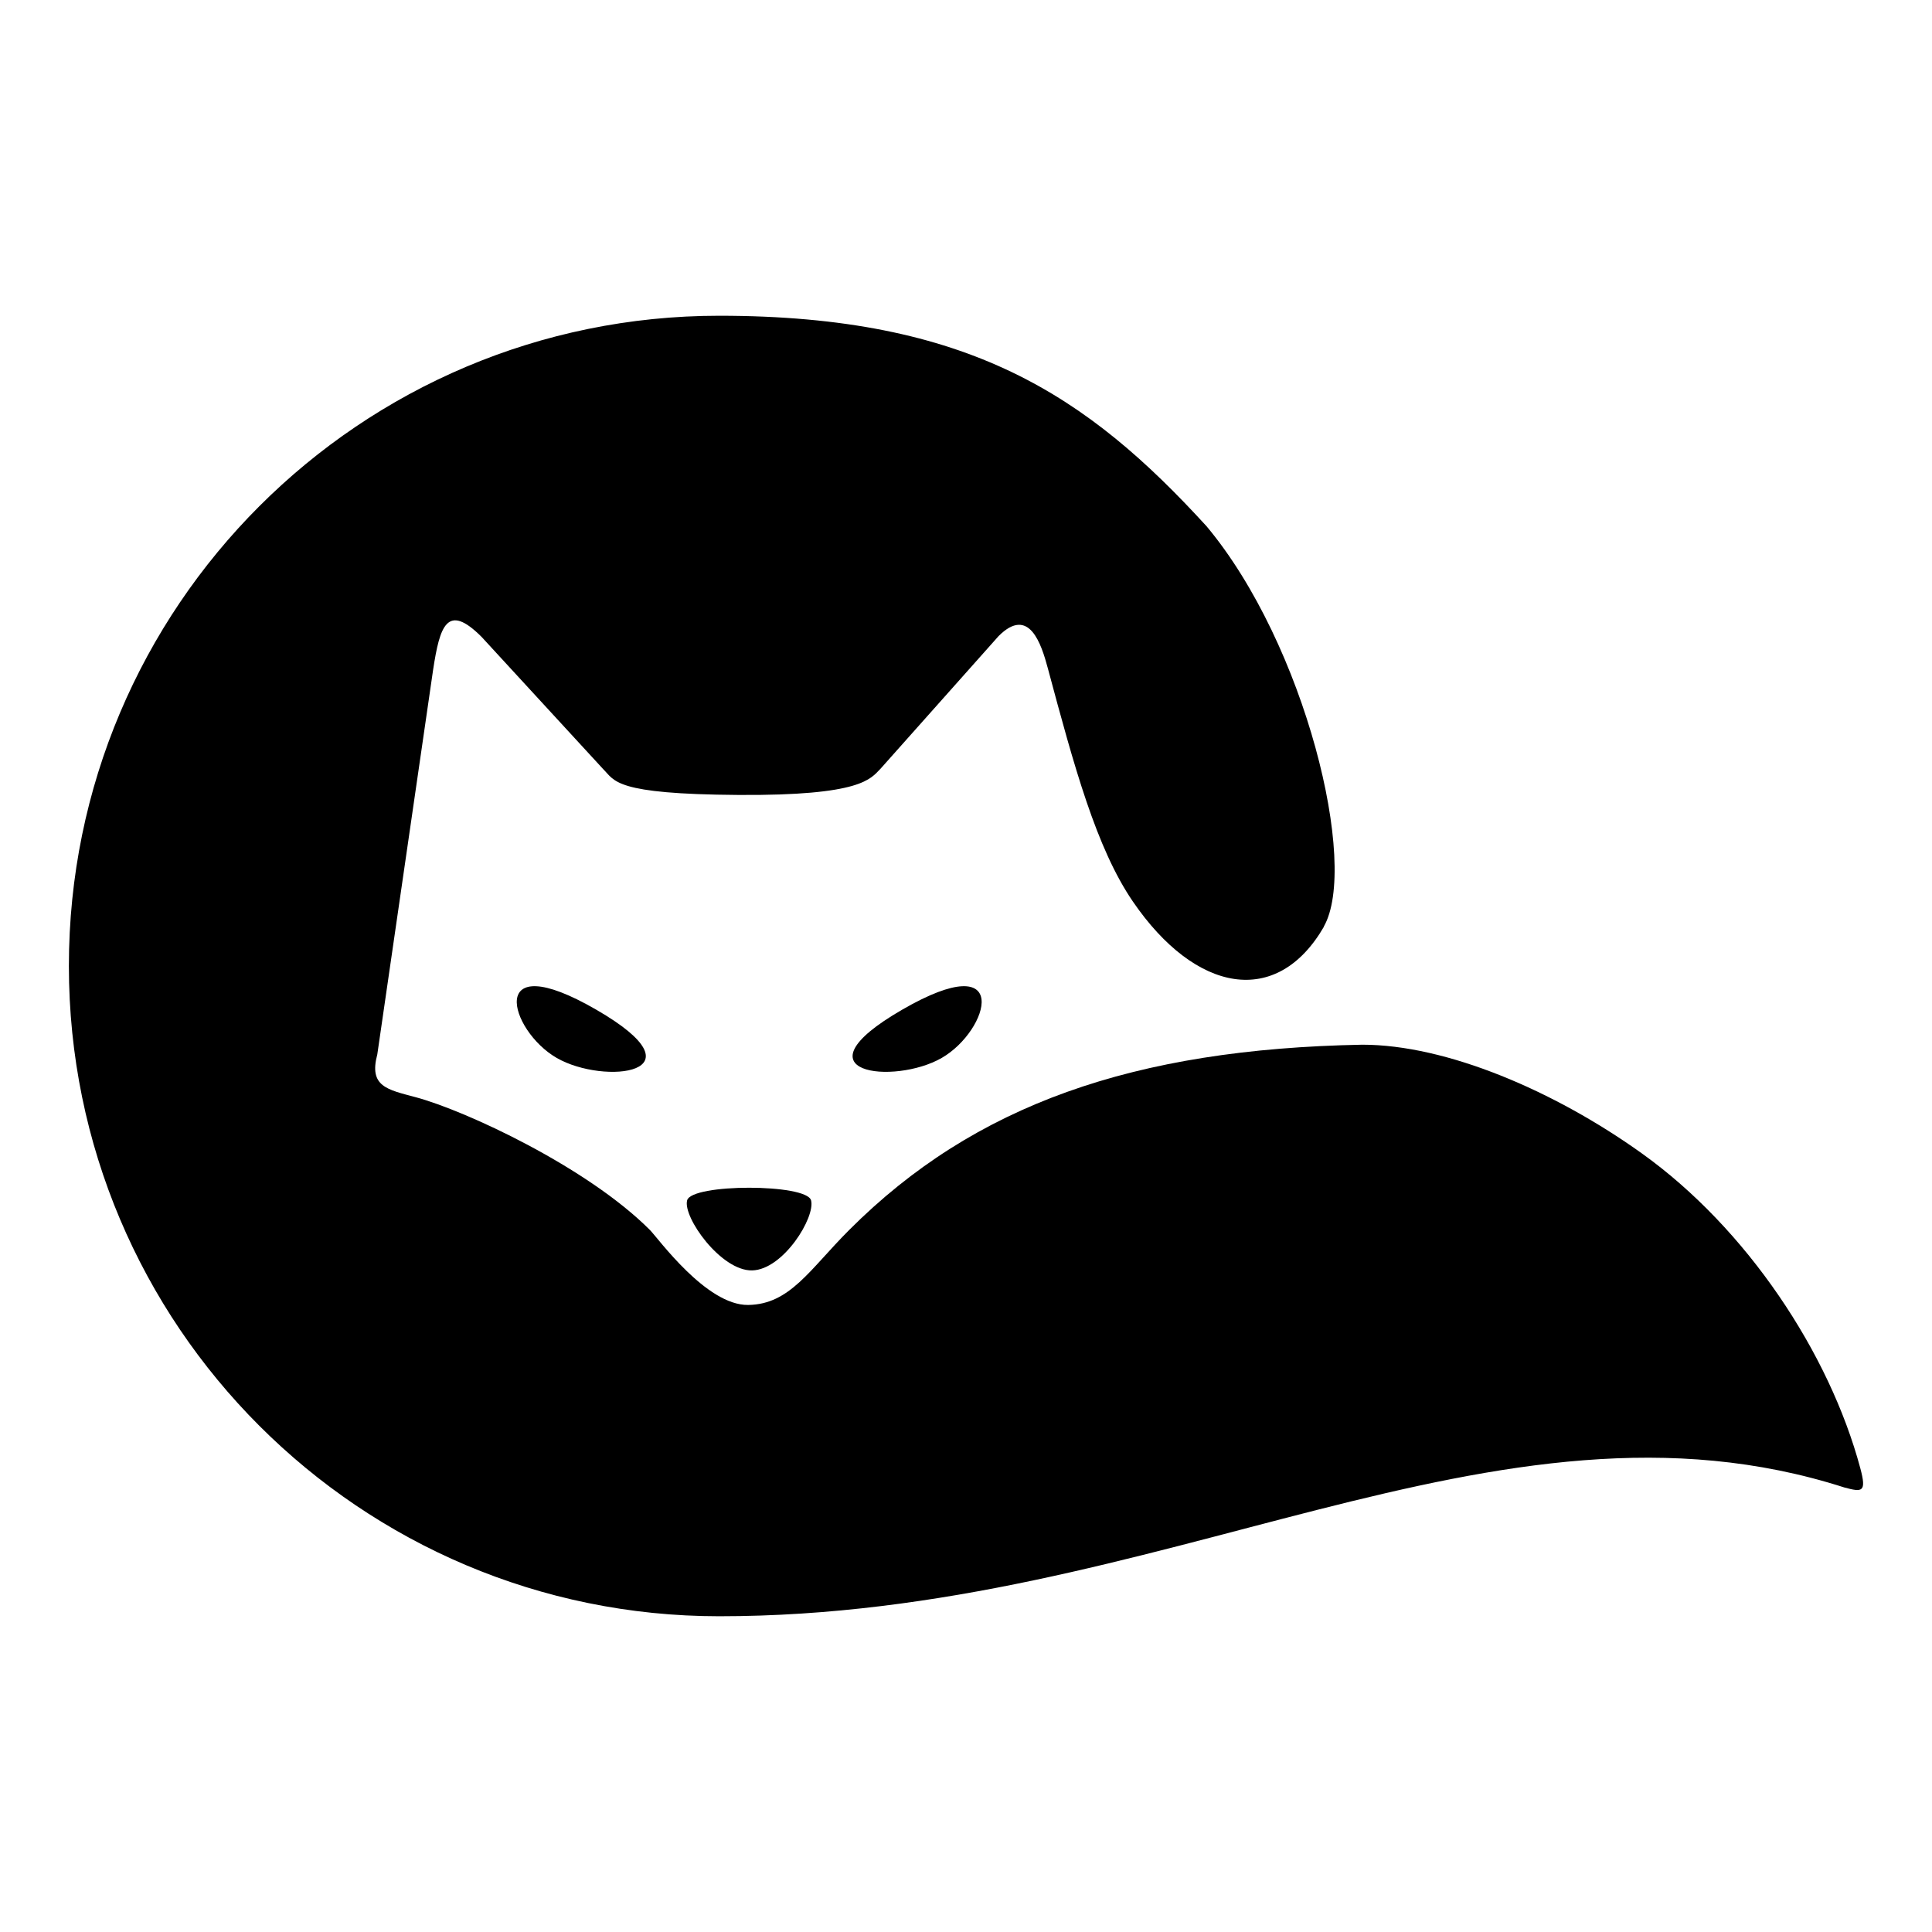
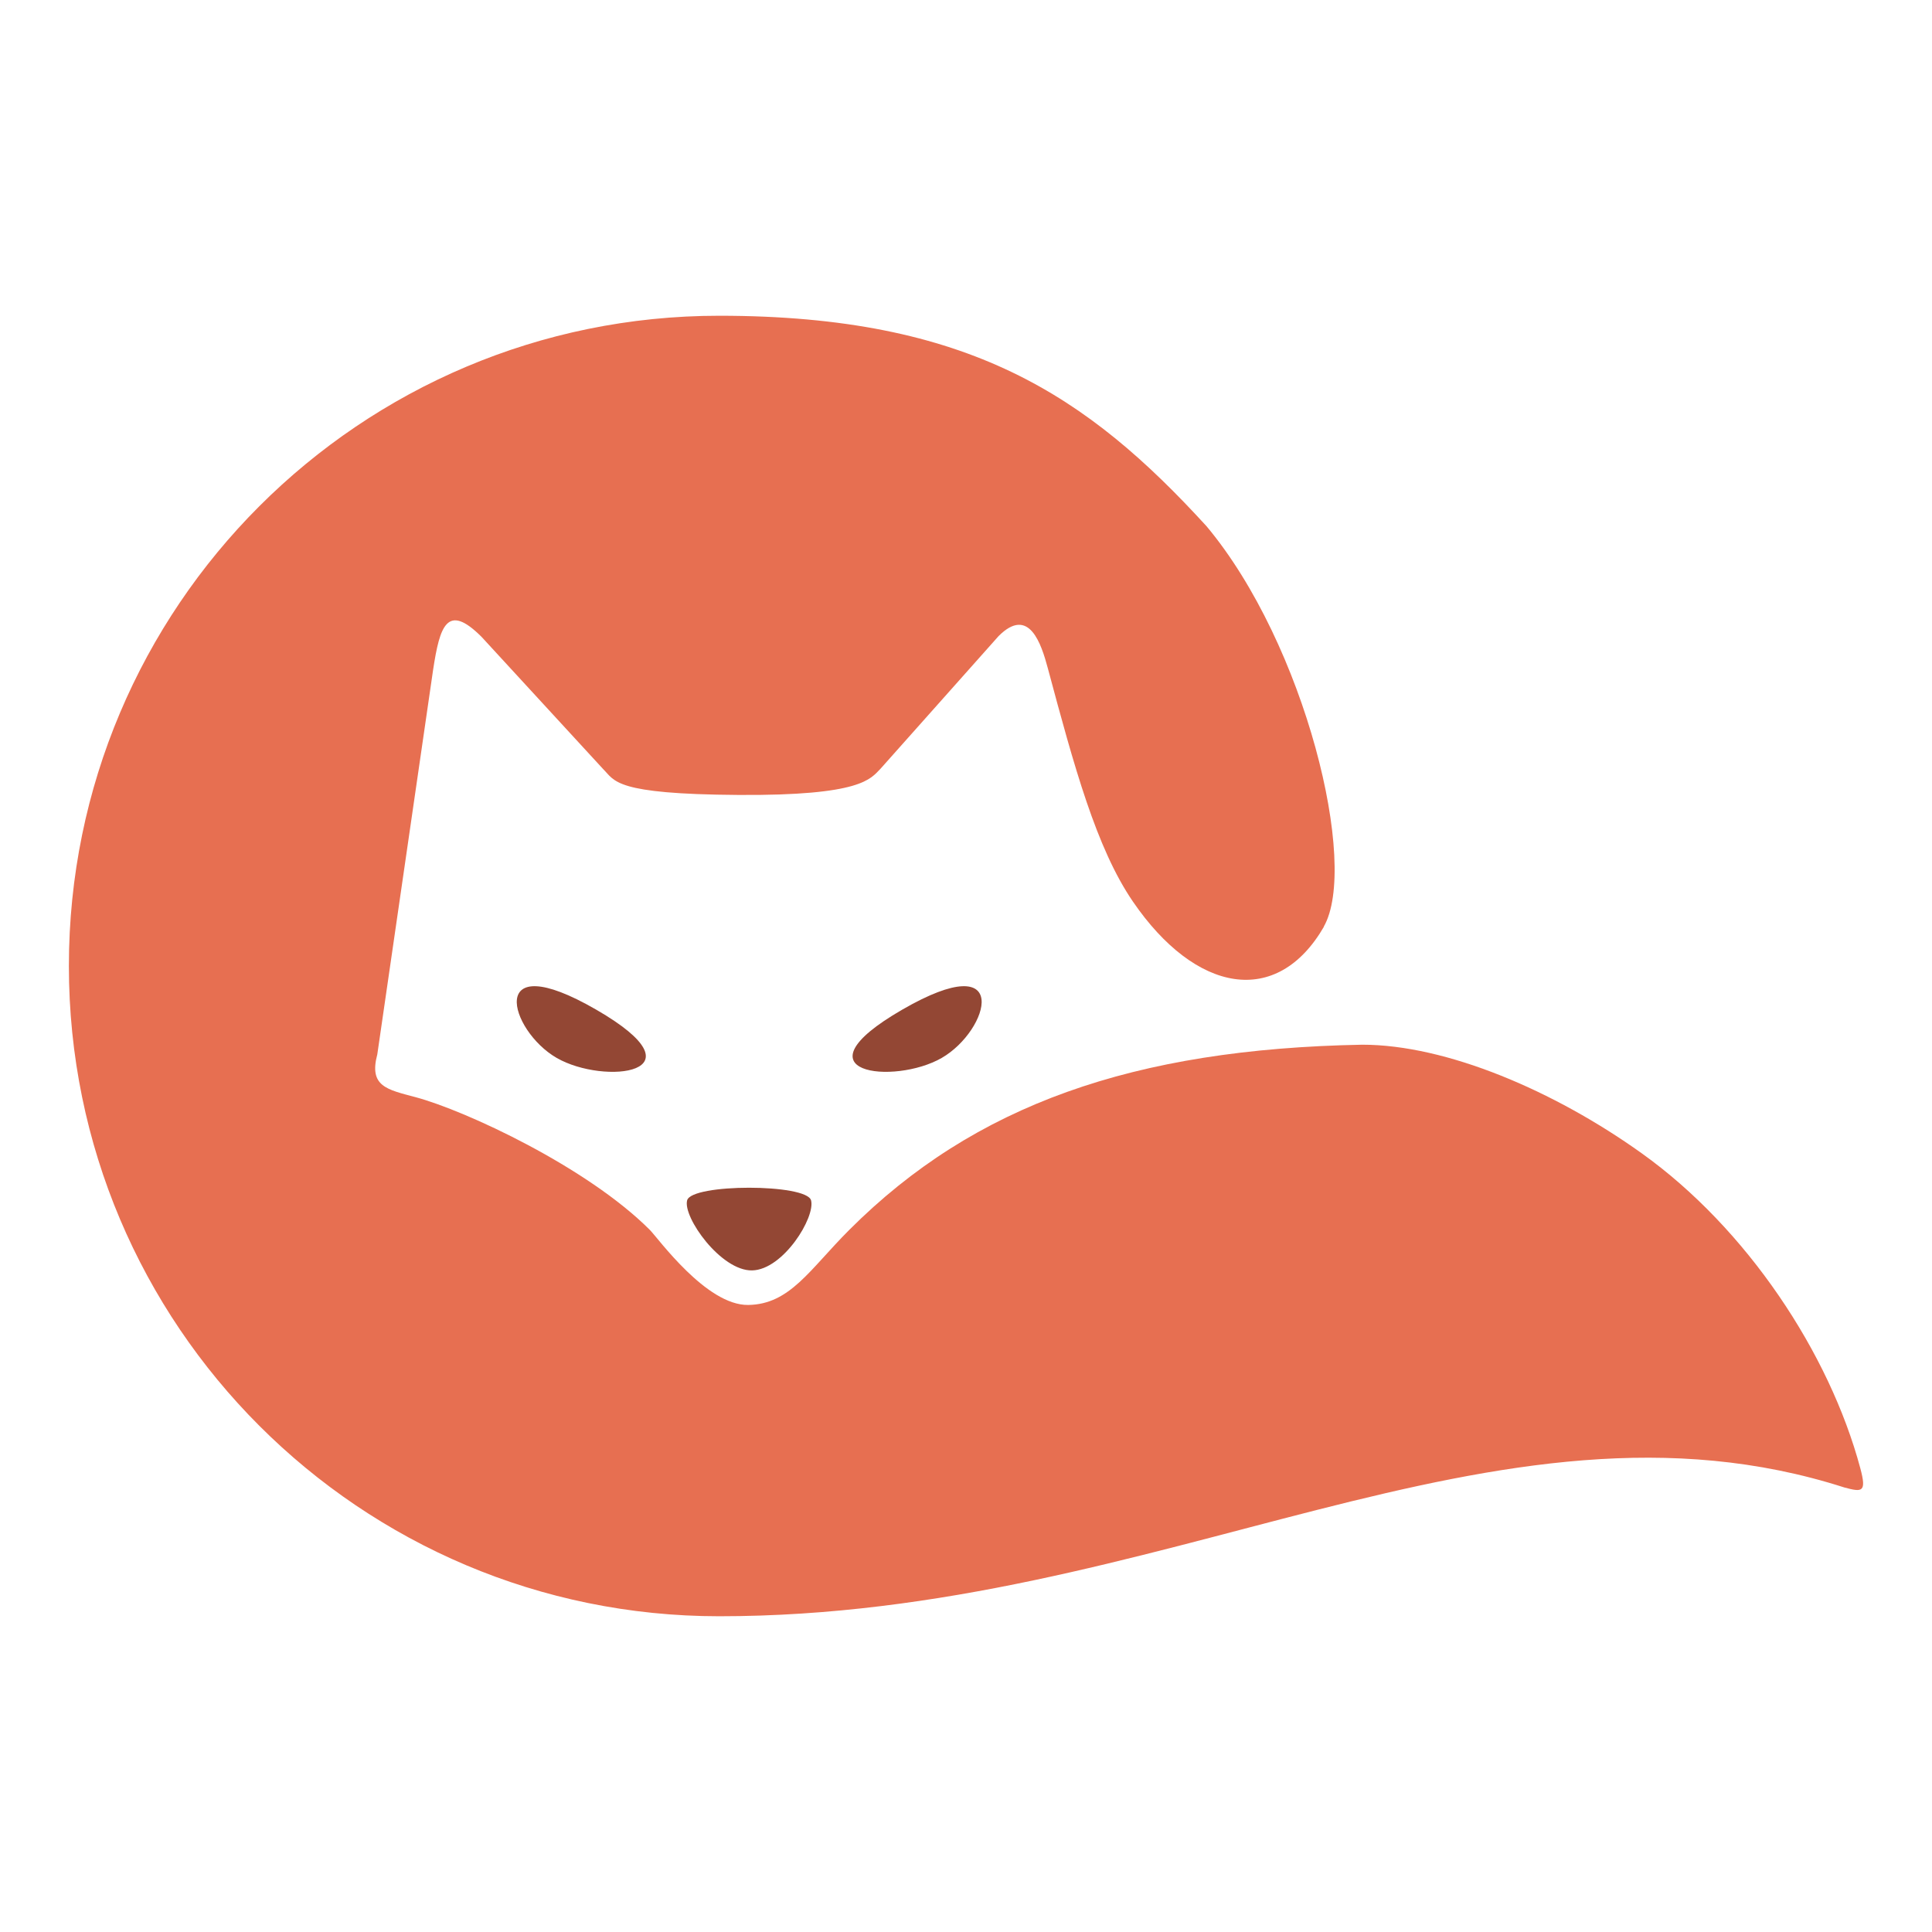
<svg xmlns="http://www.w3.org/2000/svg" id="svg2" height="200" width="200" version="1.1" viewBox="0 0 200.018 199.996">
  <defs id="defs11" />
-   <g id="layer1" transform="translate(-431.0256,-617.1871)">
-     <path id="path4147" d="m 568.1,713.1 c -4.873,8.44 -13.3,6.896 -19.79,-2.592 -3.785,-5.534 -6.085,-14.01 -8.804,-24.15 -0.673,-2.511 -1.939,-6.487 -5.095,-3.331 l -12.23,13.74 c -1.033,1.033 -1.907,2.797 -14.74,2.709 -12.83,-0.088 -12.73,-1.443 -13.97,-2.676 l -12.59,-13.69 c -3.582,-3.582 -4.325,-1.101 -5.018,3.423 l -5.775,39.8 c -0.893,3.335 1.025,3.645 3.964,4.433 5.174,1.386 17.75,7.231 24.25,13.74 0.856,0.856 5.848,7.829 10.18,7.771 4.334,-0.059 6.36,-3.668 10.48,-7.784 12.95,-12.95 29.44,-18.72 53.1,-19.16 8.701,0 19.88,4.766 28.94,11.25 10.87,7.776 19.42,20.67 22.62,32.6 0.67,2.499 0.202,2.487 -1.645,1.992 -36.2,-11.62 -70.43,13.33 -116.5,13.33 -37.18,0 -67.32,-30.14 -67.32,-67.32 0,-37.18 30.14,-67.32 67.32,-67.32 25.87,0 38.15,8.321 50.46,21.79 10.23,12.23 15.8,35.1 12.13,41.47 z" />
-     <path id="path4154" d="m 508.9,748.7 c 3.229,-0.081 6.56,-5.513 6.094,-7.254 -0.467,-1.741 -12.37,-1.741 -12.83,0 -0.467,1.741 3.513,7.335 6.741,7.254 z" style="fill-rule:evenodd" />
-     <g id="g4160" transform="translate(0.641,0)" style="fill-rule:evenodd">
-       <path id="path4156" d="m 523.8,721.7 c 11.49,-6.636 9.015,2.154 4.085,5 -4.93,2.846 -15.58,1.636 -4.085,-5 z" />
-       <path id="path4158" d="m 492.1,721.7 c -11.49,-6.636 -9.015,2.154 -4.085,5 4.93,2.846 15.58,1.636 4.085,-5 z" />
+   <g id="layer1" transform="translate(-431.0256,-617.1871)" style="fill:#e76f51;fill-opacity:1">
+     <path id="path4147" d="m 568.1,713.1 c -4.873,8.44 -13.3,6.896 -19.79,-2.592 -3.785,-5.534 -6.085,-14.01 -8.804,-24.15 -0.673,-2.511 -1.939,-6.487 -5.095,-3.331 l -12.23,13.74 c -1.033,1.033 -1.907,2.797 -14.74,2.709 -12.83,-0.088 -12.73,-1.443 -13.97,-2.676 l -12.59,-13.69 c -3.582,-3.582 -4.325,-1.101 -5.018,3.423 l -5.775,39.8 c -0.893,3.335 1.025,3.645 3.964,4.433 5.174,1.386 17.75,7.231 24.25,13.74 0.856,0.856 5.848,7.829 10.18,7.771 4.334,-0.059 6.36,-3.668 10.48,-7.784 12.95,-12.95 29.44,-18.72 53.1,-19.16 8.701,0 19.88,4.766 28.94,11.25 10.87,7.776 19.42,20.67 22.62,32.6 0.67,2.499 0.202,2.487 -1.645,1.992 -36.2,-11.62 -70.43,13.33 -116.5,13.33 -37.18,0 -67.32,-30.14 -67.32,-67.32 0,-37.18 30.14,-67.32 67.32,-67.32 25.87,0 38.15,8.321 50.46,21.79 10.23,12.23 15.8,35.1 12.13,41.47 z" style="fill:#e76f51;fill-opacity:1" />
+     <path id="path4154" d="m 508.9,748.7 c 3.229,-0.081 6.56,-5.513 6.094,-7.254 -0.467,-1.741 -12.37,-1.741 -12.83,0 -0.467,1.741 3.513,7.335 6.741,7.254 z" style="fill-rule:evenodd;fill:#934734;fill-opacity:1" />
+     <g id="g4160" transform="translate(0.641,0)" style="fill-rule:evenodd;fill:#934734;fill-opacity:1">
+       <path id="path4156" d="m 523.8,721.7 c 11.49,-6.636 9.015,2.154 4.085,5 -4.93,2.846 -15.58,1.636 -4.085,-5 z" style="fill:#934734;fill-opacity:1" />
+       <path id="path4158" d="m 492.1,721.7 c -11.49,-6.636 -9.015,2.154 -4.085,5 4.93,2.846 15.58,1.636 4.085,-5 z" style="fill:#934734;fill-opacity:1" />
    </g>
  </g>
</svg>
